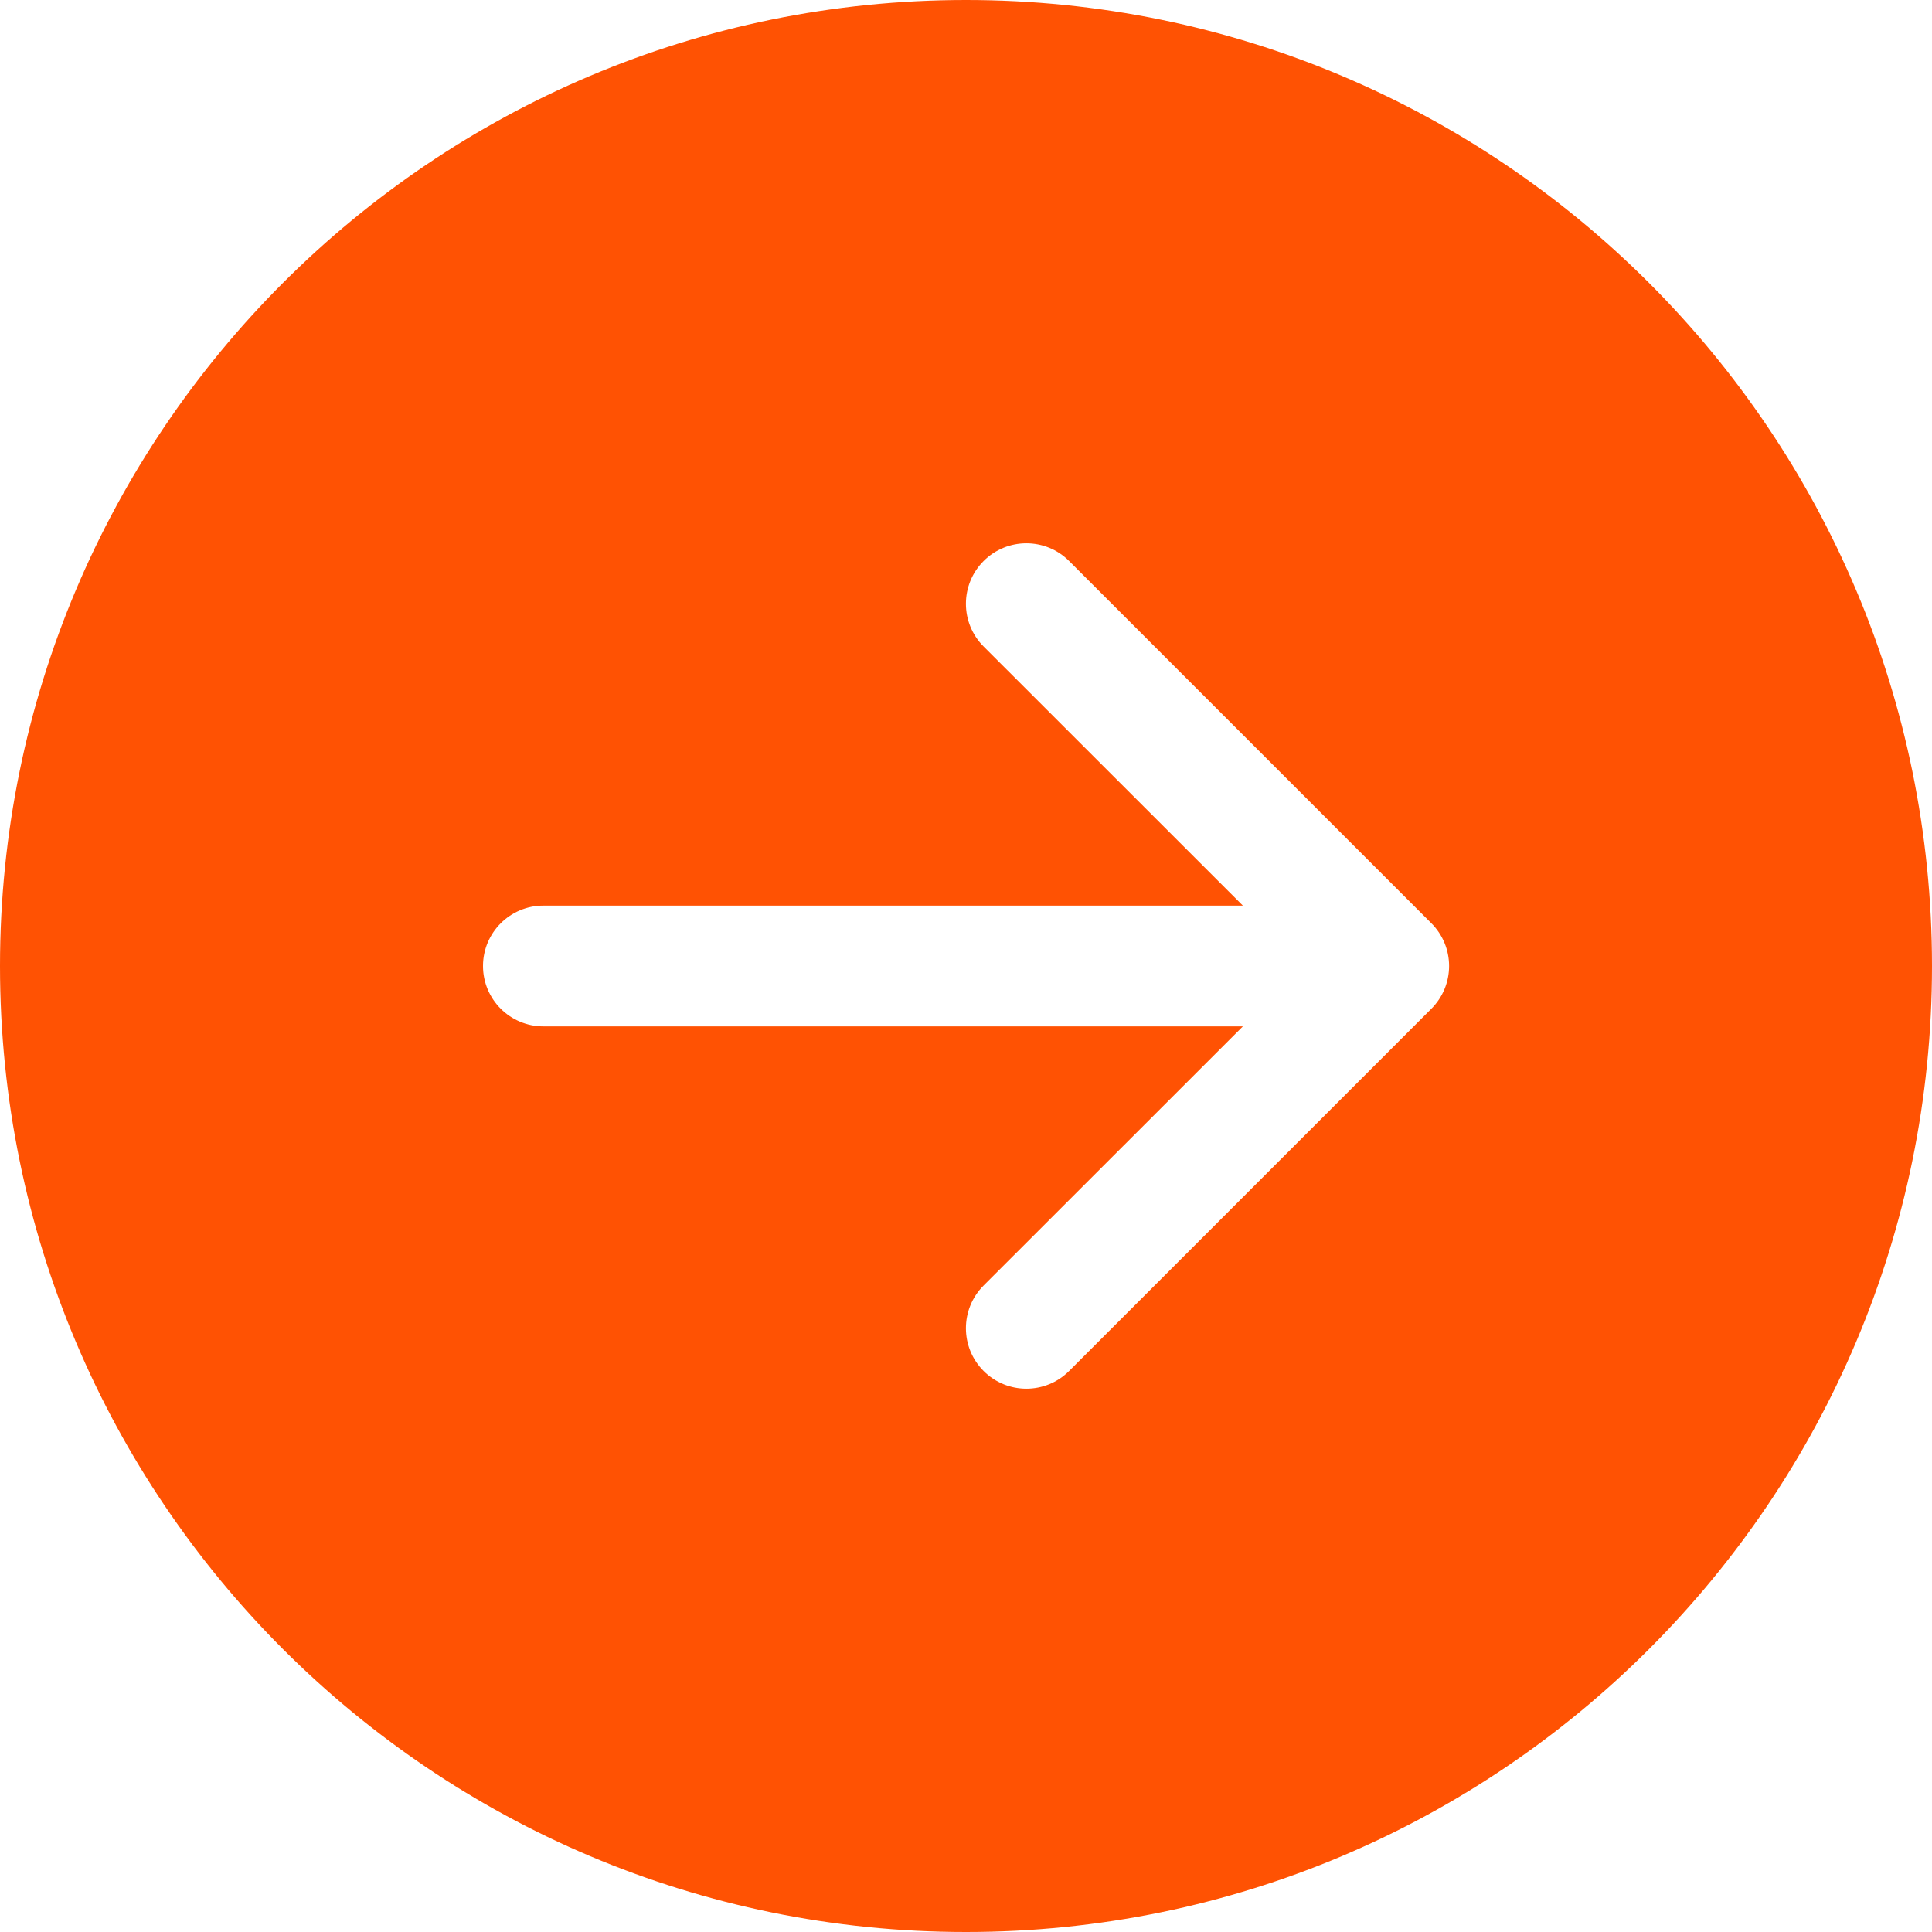
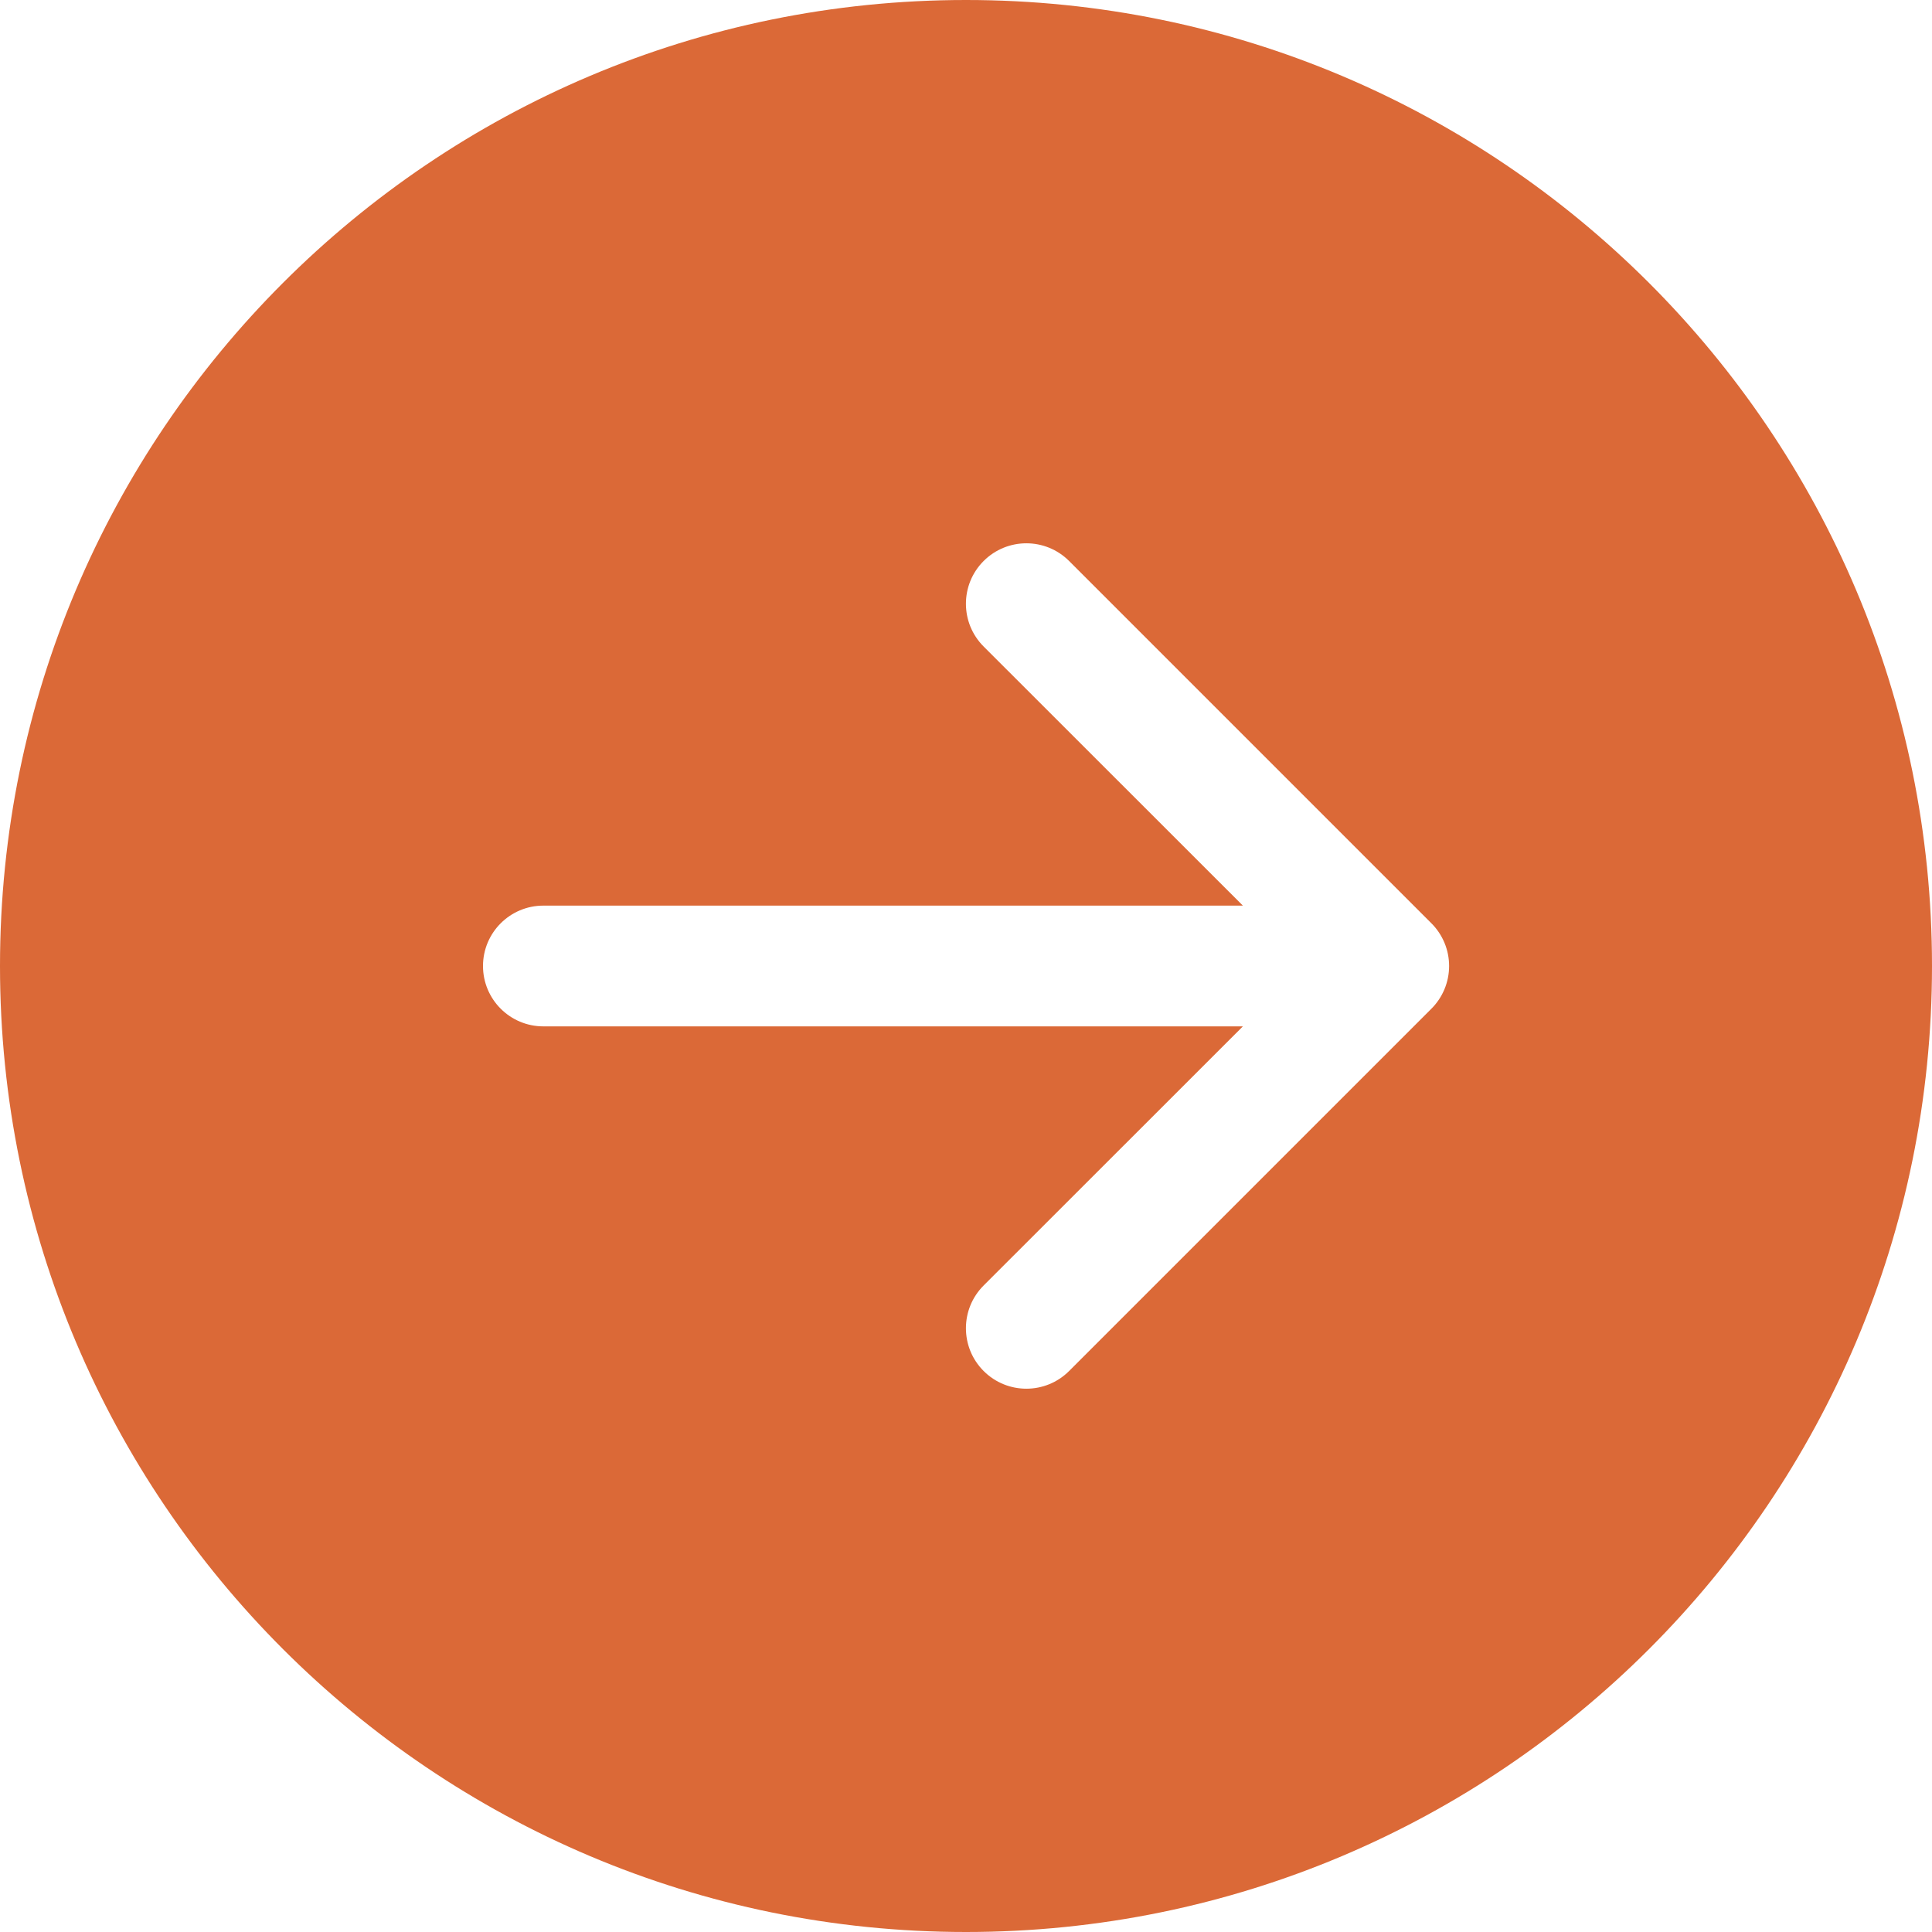
<svg xmlns="http://www.w3.org/2000/svg" width="16" height="16" fill="currentColor" class="bi bi-arrow-right-circle-fill" viewBox="0 0 16 16">
  <style type="text/css">
  path {
-     fill: rgb(255, 82, 3);
+     fill: #db6937;
  }
  </style>
  <path d="M8 0a8 8 0 1 1 0 16A8 8 0 0 1 8 0zM4.5 7.5a.5.5 0 0 0 0 1h5.793l-2.147 2.146a.5.5 0 0 0 .708.708l3-3a.5.5 0 0 0 0-.708l-3-3a.5.5 0 1 0-.708.708L10.293 7.5H4.5z" />
</svg>
